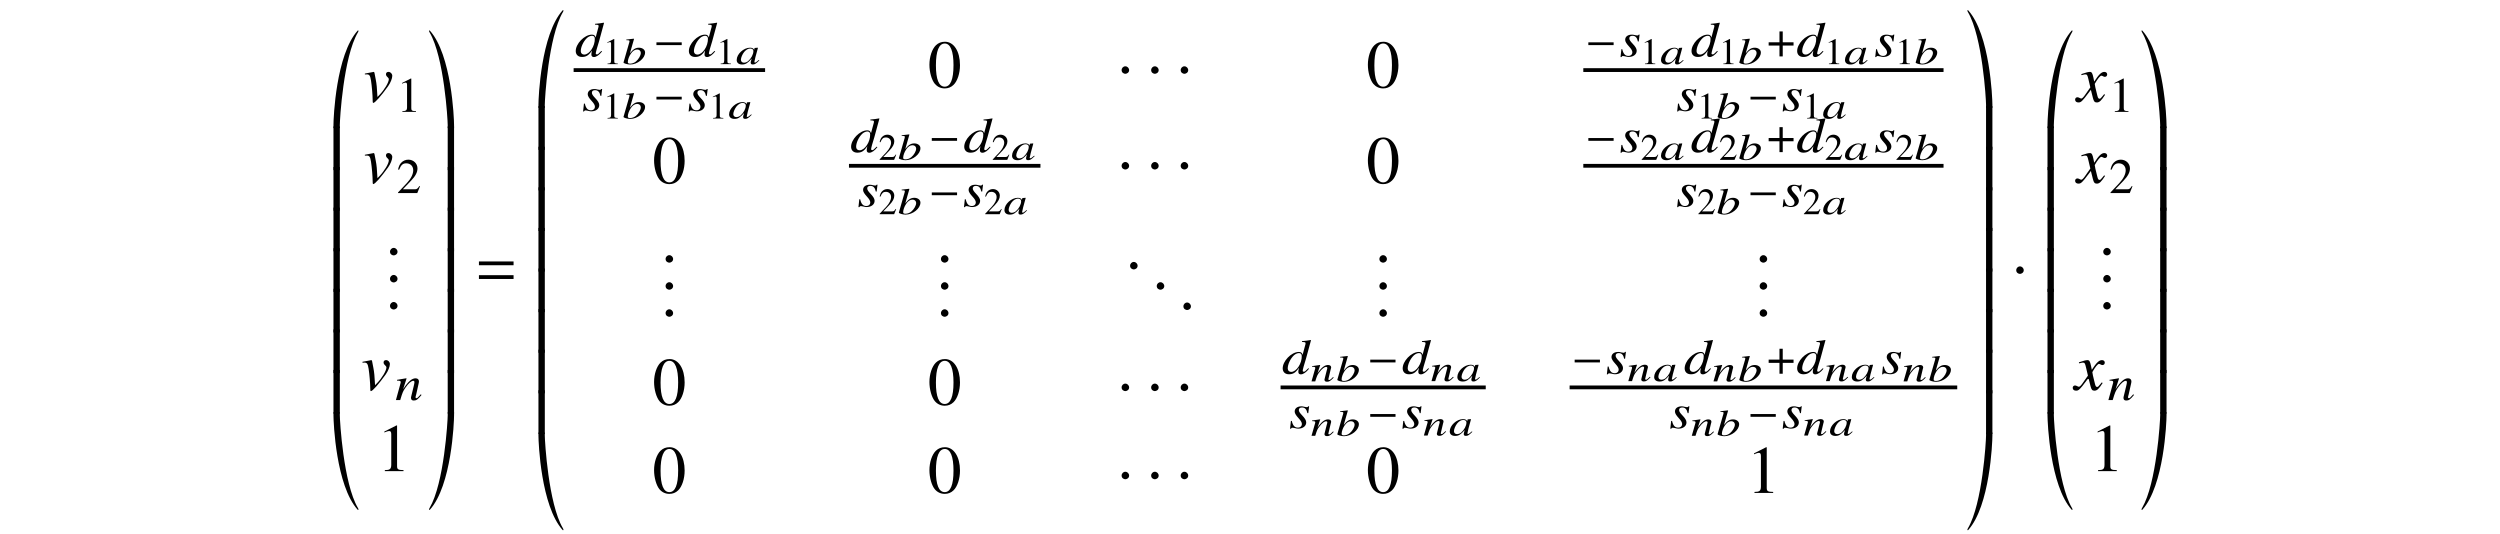
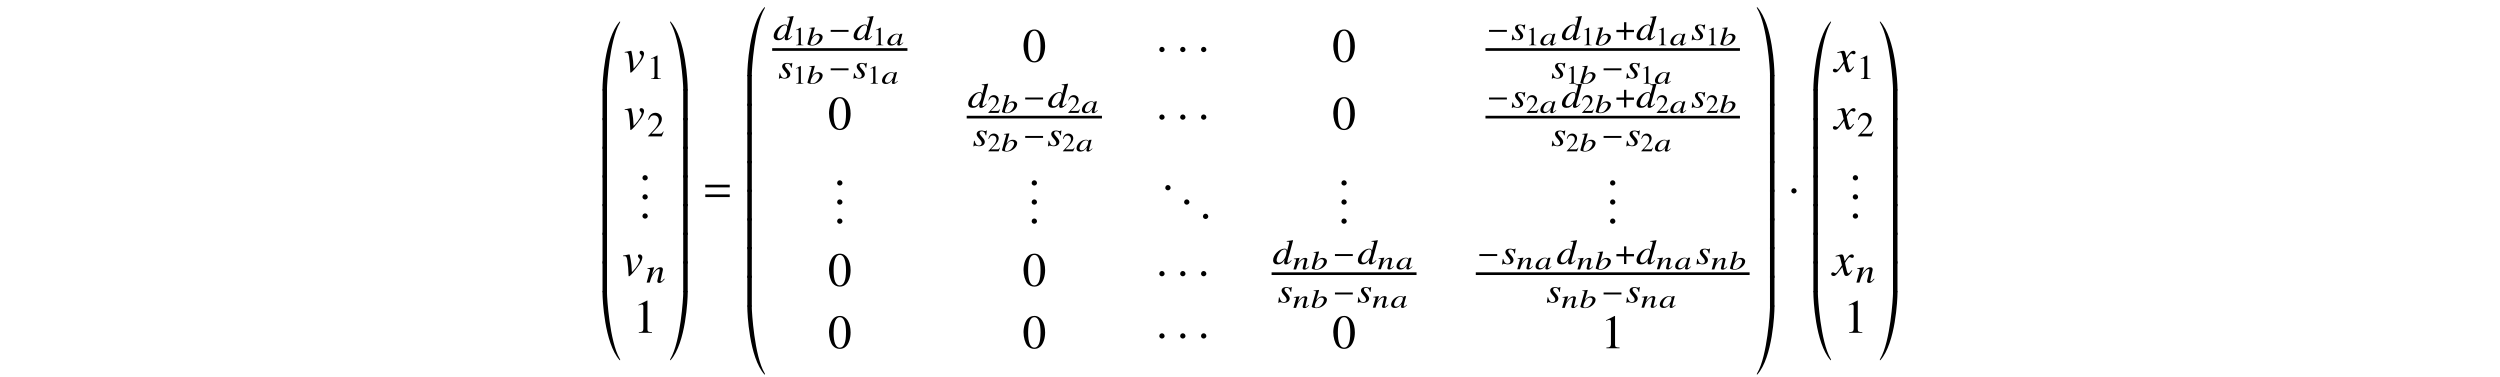
- <svg xmlns="http://www.w3.org/2000/svg" xmlns:xlink="http://www.w3.org/1999/xlink" version="1.1" width="368.204pt" height="78.589pt" viewBox="-.5 -78.089 368.204 78.589">
+ <svg xmlns="http://www.w3.org/2000/svg" xmlns:xlink="http://www.w3.org/1999/xlink" version="1.1" width="521.204pt" height="78.589pt" viewBox="-.5 -78.089 521.204 78.589">
  <defs>
    <use id="g4-1" xlink:href="#g2-1" transform="scale(1.818182)" />
+     <path id="g5-48" d="m3.414-.548l-.093-.055l-.181 .153c-.203 .175-.285 .225-.356 .225c-.066 0-.11-.033-.11-.077c0-.132 .236-1.063 .504-1.984c.011-.055 .016-.066 .022-.115l-.038-.016l-.433 .038l-.022 .016l-.06 .263c-.077-.203-.296-.318-.608-.318c-.948 0-1.962 .942-1.962 1.797c0 .022 0 .049 0 .071c.027 .384 .323 .608 .795 .608c.504 0 .805-.181 1.408-.86c-.11 .384-.142 .471-.142 .575c0 .016 .005 .033 .005 .055c.011 .159 .115 .225 .312 .225c.29 0 .449-.104 .959-.603zm-.882-1.414c0 .022 0 .044 0 .066c0 .455-.318 1.058-.762 1.447c-.164 .148-.411 .241-.619 .241c-.263 0-.438-.153-.455-.405c0-.011 0-.027 0-.038c0-.301 .219-.811 .482-1.14c.268-.318 .586-.504 .888-.504h.033c.252 .011 .422 .142 .433 .334z" />
+     <path id="g5-49" d="m3.326-1.759c-.027-.384-.416-.658-.899-.658c-.504 0-.86 .225-1.332 .827l.608-2.126l-.06-.027c-.356 .049-.608 .082-1.085 .126l.005 .093c.422 .011 .471 .027 .471 .159c0 .049-.022 .11-.049 .225l-.033 .104l-.011 .038l-.789 2.745v.022c.011 .126 .575 .29 .986 .29c1.074 0 2.186-.904 2.186-1.753c0-.022 0-.044 0-.066zm-.63 .082c0 .011 0 .027 0 .038c0 .367-.323 .921-.712 1.249c-.252 .208-.553 .323-.86 .323c-.219 0-.329-.06-.334-.186c0-.022-.005-.038-.005-.06c0-.329 .175-.816 .433-1.205c.279-.422 .592-.63 .937-.63c.312 0 .521 .181 .542 .471z" />
+     <path id="g5-61" d="m3.37-.57l-.104-.071c-.06 .049-.088 .099-.142 .142c-.203 .203-.323 .29-.422 .29c-.077 0-.126-.038-.126-.099c0-.049 .033-.153 .077-.334l.268-1.129c.033-.126 .071-.219 .071-.296c0-.214-.175-.351-.455-.351c-.46 0-.937 .301-1.551 1.205l.395-1.195l-.071-.011l-1.14 .17l.005 .088c.373 .005 .466 .038 .471 .148c.005 .033 0 .066 0 .093l-.548 1.918h.548c.268-.866 .323-.986 .614-1.359c.384-.51 .734-.778 .997-.778c.104 0 .17 .066 .17 .17c0 .071-.055 .23-.099 .405l-.23 .904c-.077 .263-.093 .345-.093 .395c0 .219 .137 .312 .378 .312c.334 0 .499-.11 .986-.619z" />
+     <use id="g3-0" xlink:href="#g2-0" transform="scale(1.327273)" />
+     <use id="g3-184" xlink:href="#g2-184" transform="scale(1.327273)" />
    <path id="g2-0" d="m3.145-1.255v-.307h-2.805v.307h2.805z" />
    <path id="g2-1" d="m.992-1.403c0-.17-.142-.312-.307-.312s-.301 .137-.301 .312c0 .208 .186 .296 .301 .296s.307-.093 .307-.296z" />
    <path id="g2-184" d="m1.364-1.567h-1.2v.362h1.2v1.205h.362v-1.205h1.2v-.362h-1.2v-1.205h-.362v1.205z" />
-     <path id="g11-61" d="m5.499-3.288v-.558h-5.101v.558h5.101zm0 2.022v-.558h-5.101v.558h5.101z" />
    <use id="g10-48" xlink:href="#g8-48" transform="scale(1.818182)" />
    <use id="g10-49" xlink:href="#g8-49" transform="scale(1.818182)" />
    <path id="g6-51" d="m3.971-.735l-.102-.073c-.444 .458-.531 .516-.669 .516c-.087 0-.16-.058-.16-.145c-.007-.116 .218-.967 .487-1.789l.735-2.705l-.036-.036c-.444 .08-.756 .124-1.295 .167l.007 .124c.458 .015 .516 .036 .524 .189c0 .102-.007 .124-.116 .509l-.32 1.193c-.087-.305-.233-.422-.56-.422c-1.098 0-2.407 1.367-2.371 2.458c.022 .516 .371 .829 .916 .829c.575 0 .989-.196 1.476-.96c-.08 .364-.095 .48-.087 .647c.007 .196 .145 .327 .364 .327c.356 0 .793-.298 1.207-.829zm-1.069-1.891c.036 1.105-.785 2.356-1.556 2.356c-.298 0-.495-.189-.509-.48c-.015-.604 .371-1.447 .902-1.956c.218-.204 .524-.335 .749-.335h.029c.247 .015 .371 .153 .385 .415z" />
    <path id="g6-61" d="m3.891-.756l-.116-.095c-.065 .065-.102 .131-.167 .189c-.233 .269-.349 .385-.465 .385c-.08 0-.138-.051-.138-.116c0-.058 .022-.196 .102-.458l.335-1.498c.036-.175 .073-.313 .065-.415c-.007-.262-.175-.444-.495-.444c-.524 0-1.069 .429-1.833 1.6l.509-1.585l-.08-.015l-1.331 .225l.007 .116c.429 .007 .538 .051 .538 .196c.007 .044 0 .087-.007 .124l-.698 2.545h.633c.342-1.149 .415-1.309 .756-1.804c.458-.676 .873-1.033 1.178-1.033c.124 0 .153 .08 .16 .211c0 .087-.036 .291-.102 .553l-.291 1.2c-.095 .378-.116 .473-.116 .545c.015 .276 .138 .393 .415 .393c.378 0 .582-.145 1.142-.822z" />
    <path id="g6-66" d="m2.509-.865c-.007-.284-.196-.596-.604-1.018c-.327-.342-.48-.567-.48-.764c-.015-.247 .16-.393 .458-.393c.436 0 .691 .269 .8 .836h.131l.124-1.011h-.116c-.073 .102-.116 .131-.24 .131c-.073 0-.16-.015-.313-.051c-.211-.058-.327-.073-.465-.073c-.625 0-1.011 .313-.989 .8c.007 .233 .196 .545 .56 .938c.342 .371 .487 .625 .495 .836c.015 .335-.225 .56-.589 .56c-.465 0-.742-.298-.895-.989h-.131l-.124 1.156h.131c.08-.124 .109-.153 .204-.153s.24 .029 .407 .065c.196 .051 .32 .073 .458 .073c.705 0 1.2-.393 1.178-.945z" />
-     <path id="g8-48" d="m2.608-1.808c0-1.123-.499-1.896-1.216-1.896c-.301 0-.532 .093-.734 .285c-.318 .307-.526 .937-.526 1.578c0 .597 .181 1.238 .438 1.545c.203 .241 .482 .373 .8 .373c.279 0 .515-.093 .712-.285c.318-.301 .526-.937 .526-1.6zm-.526 .011c0 1.145-.241 1.732-.712 1.732s-.712-.586-.712-1.726c0-1.162 .247-1.77 .718-1.77c.46 0 .707 .619 .707 1.764z" />
-     <path id="g8-49" d="m2.159 0v-.082c-.433-.005-.521-.06-.521-.323v-3.288l-.044-.011l-.986 .499v.077c.066-.027 .126-.049 .148-.06c.099-.038 .192-.06 .247-.06c.115 0 .164 .082 .164 .258v2.482c0 .181-.044 .307-.132 .356c-.082 .049-.159 .066-.389 .071v.082h1.512z" />
-     <path id="g8-50" d="m2.603-.751l-.071-.027c-.203 .312-.274 .362-.521 .362h-1.31l.921-.964c.488-.51 .701-.926 .701-1.353c0-.548-.444-.97-1.014-.97c-.301 0-.586 .121-.789 .34c-.175 .186-.258 .362-.351 .751l.115 .027c.219-.537 .416-.712 .795-.712c.46 0 .773 .312 .773 .773c0 .427-.252 .937-.712 1.425l-.975 1.036v.066h2.137l.301-.751z" />
-     <use id="g3-0" xlink:href="#g2-0" transform="scale(1.327273)" />
-     <use id="g3-184" xlink:href="#g2-184" transform="scale(1.327273)" />
    <use id="g9-49" xlink:href="#g8-49" transform="scale(1.327273)" />
    <use id="g9-50" xlink:href="#g8-50" transform="scale(1.327273)" />
    <path id="g7-69" d="m4.244-3.806c0-.319-.259-.588-.558-.588c-.229 0-.369 .13-.369 .339c0 .159 .06 .279 .239 .438c.13 .12 .179 .199 .179 .299c0 .468-.648 1.564-1.365 2.301l-.309 .319c-.07-1.345-.12-1.903-.249-2.56c-.189-1.076-.209-1.136-.299-1.136c-.05 0-.12 .01-.199 .04c-.319 .07-.658 .139-1.106 .209v.13c.11-.01 .199-.01 .299-.01c.369 0 .488 .179 .608 .927c.12 .757 .239 2.212 .239 2.819c0 .189 0 .458 .09 .458c.249 0 1.146-1.016 2.192-2.471c.349-.498 .608-1.136 .608-1.514z" />
    <path id="g7-71" d="m4.144-1.026l-.139-.08c-.08 .1-.13 .149-.219 .269c-.229 .299-.339 .399-.468 .399c-.139 0-.229-.13-.299-.408c-.02-.09-.03-.139-.04-.159c-.239-.936-.359-1.474-.359-1.624c.438-.767 .797-1.205 .976-1.205c.06 0 .149 .03 .239 .08c.12 .07 .189 .09 .279 .09c.199 0 .339-.149 .339-.359c0-.219-.169-.369-.408-.369c-.438 0-.807 .359-1.504 1.425l-.11-.548c-.139-.677-.249-.877-.518-.877c-.229 0-.548 .08-1.166 .289l-.11 .04l.04 .149l.169-.04c.189-.05 .309-.07 .389-.07c.249 0 .309 .09 .448 .687l.289 1.225l-.817 1.166c-.209 .299-.399 .478-.508 .478c-.06 0-.159-.03-.259-.09c-.13-.07-.229-.1-.319-.1c-.199 0-.339 .149-.339 .349c0 .259 .189 .418 .498 .418s.428-.09 .927-.687l.897-1.176l.299 1.196c.13 .518 .259 .667 .578 .667c.379 0 .638-.239 1.215-1.136z" />
    <path id="g7-149" d="m1.803-.428c0-.309-.259-.568-.558-.568s-.548 .249-.548 .568c0 .379 .339 .538 .548 .538s.558-.169 .558-.538z" />
-     <path id="g5-48" d="m3.414-.548l-.093-.055l-.181 .153c-.203 .175-.285 .225-.356 .225c-.066 0-.11-.033-.11-.077c0-.132 .236-1.063 .504-1.984c.011-.055 .016-.066 .022-.115l-.038-.016l-.433 .038l-.022 .016l-.06 .263c-.077-.203-.296-.318-.608-.318c-.948 0-1.962 .942-1.962 1.797c0 .022 0 .049 0 .071c.027 .384 .323 .608 .795 .608c.504 0 .805-.181 1.408-.86c-.11 .384-.142 .471-.142 .575c0 .016 .005 .033 .005 .055c.011 .159 .115 .225 .312 .225c.29 0 .449-.104 .959-.603zm-.882-1.414c0 .022 0 .044 0 .066c0 .455-.318 1.058-.762 1.447c-.164 .148-.411 .241-.619 .241c-.263 0-.438-.153-.455-.405c0-.011 0-.027 0-.038c0-.301 .219-.811 .482-1.14c.268-.318 .586-.504 .888-.504h.033c.252 .011 .422 .142 .433 .334z" />
-     <path id="g5-49" d="m3.326-1.759c-.027-.384-.416-.658-.899-.658c-.504 0-.86 .225-1.332 .827l.608-2.126l-.06-.027c-.356 .049-.608 .082-1.085 .126l.005 .093c.422 .011 .471 .027 .471 .159c0 .049-.022 .11-.049 .225l-.033 .104l-.011 .038l-.789 2.745v.022c.011 .126 .575 .29 .986 .29c1.074 0 2.186-.904 2.186-1.753c0-.022 0-.044 0-.066zm-.63 .082c0 .011 0 .027 0 .038c0 .367-.323 .921-.712 1.249c-.252 .208-.553 .323-.86 .323c-.219 0-.329-.06-.334-.186c0-.022-.005-.038-.005-.06c0-.329 .175-.816 .433-1.205c.279-.422 .592-.63 .937-.63c.312 0 .521 .181 .542 .471z" />
-     <path id="g5-61" d="m3.37-.57l-.104-.071c-.06 .049-.088 .099-.142 .142c-.203 .203-.323 .29-.422 .29c-.077 0-.126-.038-.126-.099c0-.049 .033-.153 .077-.334l.268-1.129c.033-.126 .071-.219 .071-.296c0-.214-.175-.351-.455-.351c-.46 0-.937 .301-1.551 1.205l.395-1.195l-.071-.011l-1.14 .17l.005 .088c.373 .005 .466 .038 .471 .148c.005 .033 0 .066 0 .093l-.548 1.918h.548c.268-.866 .323-.986 .614-1.359c.384-.51 .734-.778 .997-.778c.104 0 .17 .066 .17 .17c0 .071-.055 .23-.099 .405l-.23 .904c-.077 .263-.093 .345-.093 .395c0 .219 .137 .312 .378 .312c.334 0 .499-.11 .986-.619z" />
+     <path id="g11-61" d="m5.499-3.288v-.558h-5.101v.558h5.101zm0 2.022v-.558h-5.101v.558h5.101z" />
+     <path id="g8-48" d="m2.608-1.808c0-1.123-.499-1.896-1.216-1.896c-.301 0-.532 .093-.734 .285c-.318 .307-.526 .937-.526 1.578c0 .597 .181 1.238 .438 1.545c.203 .241 .482 .373 .8 .373c.279 0 .515-.093 .712-.285c.318-.301 .526-.937 .526-1.6zm-.526 .011c0 1.145-.241 1.732-.712 1.732s-.712-.586-.712-1.726c0-1.162 .247-1.77 .718-1.77c.46 0 .707 .619 .707 1.764z" />
+     <path id="g8-49" d="m2.159 0v-.082c-.433-.005-.521-.06-.521-.323v-3.288l-.044-.011l-.986 .499v.077c.066-.027 .126-.049 .148-.06c.099-.038 .192-.06 .247-.06c.115 0 .164 .082 .164 .258v2.482c0 .181-.044 .307-.132 .356c-.082 .049-.159 .066-.389 .071v.082h1.512z" />
+     <path id="g8-50" d="m2.603-.751l-.071-.027c-.203 .312-.274 .362-.521 .362h-1.31l.921-.964c.488-.51 .701-.926 .701-1.353c0-.548-.444-.97-1.014-.97c-.301 0-.586 .121-.789 .34c-.175 .186-.258 .362-.351 .751l.115 .027c.219-.537 .416-.712 .795-.712c.46 0 .773 .312 .773 .773c0 .427-.252 .937-.712 1.425l-.975 1.036v.066h2.137l.301-.751z" />
    <path id="g1-169" d="m4.184-14.326c0-.04-.03-.06-.06-.06c-.02 0-.05 0-.06 .02c-3.198 3.567-3.567 12.862-3.567 13.918v.448h.936v-.448c0-.807 .528-10.012 2.66-13.639c.05-.09 .09-.159 .09-.239z" />
    <path id="g1-170" d="m.299-14.326c0 .08 .04 .149 .09 .239c2.132 3.626 2.66 12.832 2.66 13.639v.448h.936v-.448c0-1.056-.369-10.351-3.567-13.918c-.01-.02-.04-.02-.06-.02c-.03 0-.06 .02-.06 .06z" />
    <path id="g1-171" d="m4.184-.06c0-.08-.04-.149-.09-.239c-2.132-3.626-2.66-12.832-2.66-13.639v-.448h-.936v.448c0 1.056 .369 10.351 3.567 13.918c.01 .02 .04 .02 .06 .02c.03 0 .06-.02 .06-.06z" />
    <path id="g1-172" d="m.299-.06c0 .04 .03 .06 .06 .06c.02 0 .05 0 .06-.02c3.198-3.567 3.567-12.862 3.567-13.918v-.448h-.936v.448c0 .807-.528 10.012-2.66 13.639c-.05 .09-.09 .159-.09 .239z" />
    <path id="g1-173" d="m1.435 .209v-6.436h-.936v6.436h.936z" />
    <path id="g1-174" d="m3.985 .209v-6.436h-.936v6.436h.936z" />
  </defs>
  <g id="page27">
    <g fill="currentColor">
-       <use x="48.115" y="-59.218" xlink:href="#g1-169" />
-       <use x="48.115" y="-53.24" xlink:href="#g1-173" />
-       <use x="48.115" y="-47.263" xlink:href="#g1-173" />
-       <use x="48.115" y="-41.285" xlink:href="#g1-173" />
-       <use x="48.115" y="-35.308" xlink:href="#g1-173" />
-       <use x="48.115" y="-29.33" xlink:href="#g1-173" />
-       <use x="48.115" y="-23.352" xlink:href="#g1-173" />
-       <use x="48.115" y="-17.375" xlink:href="#g1-173" />
-       <use x="48.115" y="-2.989" xlink:href="#g1-171" />
-       <use x="53.031" y="-63.108" xlink:href="#g7-69" />
-       <use x="57.902" y="-61.614" xlink:href="#g9-49" />
-       <use x="53.031" y="-51.153" xlink:href="#g7-69" />
-       <use x="57.902" y="-49.659" xlink:href="#g9-50" />
-       <use x="56.244" y="-40.583" xlink:href="#g7-149" />
-       <use x="56.244" y="-36.598" xlink:href="#g7-149" />
-       <use x="56.244" y="-32.613" xlink:href="#g7-149" />
-       <use x="52.678" y="-20.658" xlink:href="#g7-69" />
-       <use x="57.695" y="-19.163" xlink:href="#g6-61" />
-       <use x="55.003" y="-8.702" xlink:href="#g10-49" />
-       <use x="62.39" y="-59.218" xlink:href="#g1-170" />
-       <use x="62.39" y="-53.24" xlink:href="#g1-174" />
-       <use x="62.39" y="-47.263" xlink:href="#g1-174" />
-       <use x="62.39" y="-41.285" xlink:href="#g1-174" />
-       <use x="62.39" y="-35.308" xlink:href="#g1-174" />
-       <use x="62.39" y="-29.33" xlink:href="#g1-174" />
-       <use x="62.39" y="-23.352" xlink:href="#g1-174" />
-       <use x="62.39" y="-17.375" xlink:href="#g1-174" />
-       <use x="62.39" y="-2.989" xlink:href="#g1-172" />
-       <use x="69.64" y="-35.736" xlink:href="#g11-61" />
-       <use x="78.305" y="-62.207" xlink:href="#g1-169" />
-       <use x="78.305" y="-56.229" xlink:href="#g1-173" />
-       <use x="78.305" y="-50.252" xlink:href="#g1-173" />
-       <use x="78.305" y="-44.274" xlink:href="#g1-173" />
-       <use x="78.305" y="-38.296" xlink:href="#g1-173" />
-       <use x="78.305" y="-32.319" xlink:href="#g1-173" />
-       <use x="78.305" y="-26.341" xlink:href="#g1-173" />
-       <use x="78.305" y="-20.364" xlink:href="#g1-173" />
-       <use x="78.305" y="-14.386" xlink:href="#g1-173" />
-       <use x="78.305" y="0" xlink:href="#g1-171" />
-       <use x="84.202" y="-69.78" xlink:href="#g6-51" />
-       <use x="88.333" y="-68.647" xlink:href="#g8-49" />
-       <use x="91.182" y="-68.647" xlink:href="#g5-49" />
-       <use x="95.73" y="-69.78" xlink:href="#g3-0" />
-       <use x="100.865" y="-69.78" xlink:href="#g6-51" />
-       <use x="104.996" y="-68.647" xlink:href="#g8-49" />
-       <use x="107.927" y="-68.647" xlink:href="#g5-48" />
-       <rect x="83.984" y="-68.046" height=".558" width="28.2" />
-       <use x="85.249" y="-61.769" xlink:href="#g6-66" />
-       <use x="88.333" y="-60.636" xlink:href="#g8-49" />
-       <use x="91.182" y="-60.636" xlink:href="#g5-49" />
-       <use x="95.73" y="-61.769" xlink:href="#g3-0" />
-       <use x="100.792" y="-61.769" xlink:href="#g6-66" />
-       <use x="103.876" y="-60.636" xlink:href="#g8-49" />
-       <use x="106.807" y="-60.636" xlink:href="#g5-48" />
-       <use x="136.147" y="-65.206" xlink:href="#g10-48" />
-       <use x="163.996" y="-65.206" xlink:href="#g4-1" />
-       <use x="168.346" y="-65.206" xlink:href="#g4-1" />
-       <use x="172.697" y="-65.206" xlink:href="#g4-1" />
-       <use x="200.723" y="-65.206" xlink:href="#g10-48" />
-       <use x="232.983" y="-69.78" xlink:href="#g3-0" />
-       <use x="238.045" y="-69.78" xlink:href="#g6-66" />
-       <use x="241.129" y="-68.647" xlink:href="#g8-49" />
-       <use x="244.06" y="-68.647" xlink:href="#g5-48" />
-       <use x="248.535" y="-69.78" xlink:href="#g6-51" />
-       <use x="252.666" y="-68.647" xlink:href="#g8-49" />
-       <use x="255.516" y="-68.647" xlink:href="#g5-49" />
-       <use x="259.773" y="-69.78" xlink:href="#g3-184" />
-       <use x="264.093" y="-69.78" xlink:href="#g6-51" />
-       <use x="268.223" y="-68.647" xlink:href="#g8-49" />
-       <use x="271.155" y="-68.647" xlink:href="#g5-48" />
-       <use x="275.557" y="-69.78" xlink:href="#g6-66" />
-       <use x="278.641" y="-68.647" xlink:href="#g8-49" />
-       <use x="281.49" y="-68.647" xlink:href="#g5-49" />
-       <rect x="232.692" y="-68.046" height=".558" width="53.055" />
-       <use x="246.385" y="-61.769" xlink:href="#g6-66" />
-       <use x="249.469" y="-60.636" xlink:href="#g8-49" />
-       <use x="252.318" y="-60.636" xlink:href="#g5-49" />
-       <use x="256.866" y="-61.769" xlink:href="#g3-0" />
-       <use x="261.928" y="-61.769" xlink:href="#g6-66" />
-       <use x="265.011" y="-60.636" xlink:href="#g8-49" />
-       <use x="267.943" y="-60.636" xlink:href="#g5-48" />
-       <use x="95.593" y="-51.11" xlink:href="#g10-48" />
-       <use x="124.756" y="-55.684" xlink:href="#g6-51" />
-       <use x="128.887" y="-54.551" xlink:href="#g8-50" />
-       <use x="131.736" y="-54.551" xlink:href="#g5-49" />
-       <use x="136.284" y="-55.684" xlink:href="#g3-0" />
-       <use x="141.419" y="-55.684" xlink:href="#g6-51" />
-       <use x="145.55" y="-54.551" xlink:href="#g8-50" />
-       <use x="148.481" y="-54.551" xlink:href="#g5-48" />
-       <rect x="124.538" y="-53.949" height=".558" width="28.2" />
-       <use x="125.803" y="-47.673" xlink:href="#g6-66" />
-       <use x="128.887" y="-46.54" xlink:href="#g8-50" />
-       <use x="131.736" y="-46.54" xlink:href="#g5-49" />
-       <use x="136.284" y="-47.673" xlink:href="#g3-0" />
-       <use x="141.346" y="-47.673" xlink:href="#g6-66" />
-       <use x="144.43" y="-46.54" xlink:href="#g8-50" />
-       <use x="147.361" y="-46.54" xlink:href="#g5-48" />
-       <use x="163.996" y="-51.11" xlink:href="#g4-1" />
-       <use x="168.346" y="-51.11" xlink:href="#g4-1" />
-       <use x="172.697" y="-51.11" xlink:href="#g4-1" />
-       <use x="200.723" y="-51.11" xlink:href="#g10-48" />
-       <use x="232.983" y="-55.684" xlink:href="#g3-0" />
-       <use x="238.045" y="-55.684" xlink:href="#g6-66" />
-       <use x="241.129" y="-54.551" xlink:href="#g8-50" />
-       <use x="244.06" y="-54.551" xlink:href="#g5-48" />
-       <use x="248.535" y="-55.684" xlink:href="#g6-51" />
-       <use x="252.666" y="-54.551" xlink:href="#g8-50" />
-       <use x="255.516" y="-54.551" xlink:href="#g5-49" />
-       <use x="259.773" y="-55.684" xlink:href="#g3-184" />
-       <use x="264.093" y="-55.684" xlink:href="#g6-51" />
-       <use x="268.223" y="-54.551" xlink:href="#g8-50" />
-       <use x="271.155" y="-54.551" xlink:href="#g5-48" />
-       <use x="275.557" y="-55.684" xlink:href="#g6-66" />
-       <use x="278.641" y="-54.551" xlink:href="#g8-50" />
-       <use x="281.49" y="-54.551" xlink:href="#g5-49" />
-       <rect x="232.692" y="-53.949" height=".558" width="53.055" />
-       <use x="246.385" y="-47.673" xlink:href="#g6-66" />
-       <use x="249.469" y="-46.54" xlink:href="#g8-50" />
-       <use x="252.318" y="-46.54" xlink:href="#g5-49" />
-       <use x="256.866" y="-47.673" xlink:href="#g3-0" />
-       <use x="261.928" y="-47.673" xlink:href="#g6-66" />
-       <use x="265.011" y="-46.54" xlink:href="#g8-50" />
-       <use x="267.943" y="-46.54" xlink:href="#g5-48" />
-       <use x="96.834" y="-39.512" xlink:href="#g7-149" />
-       <use x="96.834" y="-35.527" xlink:href="#g7-149" />
-       <use x="96.834" y="-31.542" xlink:href="#g7-149" />
-       <use x="137.388" y="-39.512" xlink:href="#g7-149" />
-       <use x="137.388" y="-35.527" xlink:href="#g7-149" />
-       <use x="137.388" y="-31.542" xlink:href="#g7-149" />
-       <use x="165.245" y="-38.516" xlink:href="#g7-149" />
-       <use x="169.172" y="-35.527" xlink:href="#g7-149" />
-       <use x="173.098" y="-32.538" xlink:href="#g7-149" />
-       <use x="201.963" y="-39.512" xlink:href="#g7-149" />
-       <use x="201.963" y="-35.527" xlink:href="#g7-149" />
-       <use x="201.963" y="-31.542" xlink:href="#g7-149" />
-       <use x="257.97" y="-39.512" xlink:href="#g7-149" />
-       <use x="257.97" y="-35.527" xlink:href="#g7-149" />
-       <use x="257.97" y="-31.542" xlink:href="#g7-149" />
-       <use x="95.593" y="-18.472" xlink:href="#g10-48" />
-       <use x="136.147" y="-18.472" xlink:href="#g10-48" />
-       <use x="163.996" y="-18.472" xlink:href="#g4-1" />
-       <use x="168.346" y="-18.472" xlink:href="#g4-1" />
-       <use x="172.697" y="-18.472" xlink:href="#g4-1" />
-       <use x="188.324" y="-23.046" xlink:href="#g6-51" />
-       <use x="192.564" y="-21.913" xlink:href="#g5-61" />
-       <use x="196.312" y="-21.913" xlink:href="#g5-49" />
-       <use x="200.86" y="-23.046" xlink:href="#g3-0" />
-       <use x="205.995" y="-23.046" xlink:href="#g6-51" />
-       <use x="210.235" y="-21.955" xlink:href="#g5-61" />
-       <use x="214.065" y="-21.955" xlink:href="#g5-48" />
-       <rect x="188.105" y="-21.312" height=".558" width="30.217" />
-       <use x="189.371" y="-15.035" xlink:href="#g6-66" />
-       <use x="192.564" y="-13.903" xlink:href="#g5-61" />
-       <use x="196.312" y="-13.903" xlink:href="#g5-49" />
-       <use x="200.86" y="-15.035" xlink:href="#g3-0" />
-       <use x="205.922" y="-15.035" xlink:href="#g6-66" />
-       <use x="209.115" y="-13.944" xlink:href="#g5-61" />
-       <use x="212.945" y="-13.944" xlink:href="#g5-48" />
-       <use x="230.967" y="-23.046" xlink:href="#g3-0" />
-       <use x="236.029" y="-23.046" xlink:href="#g6-66" />
-       <use x="239.222" y="-21.955" xlink:href="#g5-61" />
-       <use x="243.052" y="-21.955" xlink:href="#g5-48" />
-       <use x="247.527" y="-23.046" xlink:href="#g6-51" />
-       <use x="251.768" y="-21.913" xlink:href="#g5-61" />
-       <use x="255.516" y="-21.913" xlink:href="#g5-49" />
-       <use x="259.773" y="-23.046" xlink:href="#g3-184" />
-       <use x="264.093" y="-23.046" xlink:href="#g6-51" />
-       <use x="268.333" y="-21.955" xlink:href="#g5-61" />
-       <use x="272.163" y="-21.955" xlink:href="#g5-48" />
-       <use x="276.566" y="-23.046" xlink:href="#g6-66" />
-       <use x="279.759" y="-21.913" xlink:href="#g5-61" />
-       <use x="283.507" y="-21.913" xlink:href="#g5-49" />
-       <rect x="230.676" y="-21.312" height=".558" width="57.088" />
-       <use x="245.377" y="-15.035" xlink:href="#g6-66" />
-       <use x="248.57" y="-13.903" xlink:href="#g5-61" />
-       <use x="252.318" y="-13.903" xlink:href="#g5-49" />
-       <use x="256.866" y="-15.035" xlink:href="#g3-0" />
-       <use x="261.928" y="-15.035" xlink:href="#g6-66" />
-       <use x="265.121" y="-13.944" xlink:href="#g5-61" />
-       <use x="268.951" y="-13.944" xlink:href="#g5-48" />
-       <use x="95.593" y="-5.49" xlink:href="#g10-48" />
-       <use x="136.147" y="-5.49" xlink:href="#g10-48" />
-       <use x="163.996" y="-5.49" xlink:href="#g4-1" />
-       <use x="168.346" y="-5.49" xlink:href="#g4-1" />
-       <use x="172.697" y="-5.49" xlink:href="#g4-1" />
-       <use x="200.723" y="-5.49" xlink:href="#g10-48" />
-       <use x="256.729" y="-5.49" xlink:href="#g10-49" />
-       <use x="288.959" y="-62.207" xlink:href="#g1-170" />
-       <use x="288.959" y="-56.229" xlink:href="#g1-174" />
-       <use x="288.959" y="-50.252" xlink:href="#g1-174" />
-       <use x="288.959" y="-44.274" xlink:href="#g1-174" />
-       <use x="288.959" y="-38.296" xlink:href="#g1-174" />
-       <use x="288.959" y="-32.319" xlink:href="#g1-174" />
-       <use x="288.959" y="-26.341" xlink:href="#g1-174" />
-       <use x="288.959" y="-20.364" xlink:href="#g1-174" />
-       <use x="288.959" y="-14.386" xlink:href="#g1-174" />
-       <use x="288.959" y="0" xlink:href="#g1-172" />
-       <use x="295.756" y="-35.736" xlink:href="#g4-1" />
-       <use x="300.56" y="-59.218" xlink:href="#g1-169" />
-       <use x="300.56" y="-53.24" xlink:href="#g1-173" />
-       <use x="300.56" y="-47.263" xlink:href="#g1-173" />
-       <use x="300.56" y="-41.285" xlink:href="#g1-173" />
-       <use x="300.56" y="-35.308" xlink:href="#g1-173" />
-       <use x="300.56" y="-29.33" xlink:href="#g1-173" />
-       <use x="300.56" y="-23.352" xlink:href="#g1-173" />
-       <use x="300.56" y="-17.375" xlink:href="#g1-173" />
-       <use x="300.56" y="-2.989" xlink:href="#g1-171" />
-       <use x="305.396" y="-63.108" xlink:href="#g7-71" />
-       <use x="310.118" y="-61.614" xlink:href="#g9-49" />
-       <use x="305.396" y="-51.153" xlink:href="#g7-71" />
-       <use x="310.118" y="-49.659" xlink:href="#g9-50" />
-       <use x="308.574" y="-40.583" xlink:href="#g7-149" />
-       <use x="308.574" y="-36.598" xlink:href="#g7-149" />
-       <use x="308.574" y="-32.613" xlink:href="#g7-149" />
-       <use x="305.043" y="-20.658" xlink:href="#g7-71" />
-       <use x="309.911" y="-19.163" xlink:href="#g6-61" />
-       <use x="307.334" y="-8.702" xlink:href="#g10-49" />
-       <use x="314.606" y="-59.218" xlink:href="#g1-170" />
-       <use x="314.606" y="-53.24" xlink:href="#g1-174" />
-       <use x="314.606" y="-47.263" xlink:href="#g1-174" />
-       <use x="314.606" y="-41.285" xlink:href="#g1-174" />
-       <use x="314.606" y="-35.308" xlink:href="#g1-174" />
-       <use x="314.606" y="-29.33" xlink:href="#g1-174" />
-       <use x="314.606" y="-23.352" xlink:href="#g1-174" />
-       <use x="314.606" y="-17.375" xlink:href="#g1-174" />
-       <use x="314.606" y="-2.989" xlink:href="#g1-172" />
+       <use x="124.615" y="-59.218" xlink:href="#g1-169" />
+       <use x="124.615" y="-53.24" xlink:href="#g1-173" />
+       <use x="124.615" y="-47.263" xlink:href="#g1-173" />
+       <use x="124.615" y="-41.285" xlink:href="#g1-173" />
+       <use x="124.615" y="-35.308" xlink:href="#g1-173" />
+       <use x="124.615" y="-29.33" xlink:href="#g1-173" />
+       <use x="124.615" y="-23.352" xlink:href="#g1-173" />
+       <use x="124.615" y="-17.375" xlink:href="#g1-173" />
+       <use x="124.615" y="-2.989" xlink:href="#g1-171" />
+       <use x="129.531" y="-63.108" xlink:href="#g7-69" />
+       <use x="134.402" y="-61.614" xlink:href="#g9-49" />
+       <use x="129.531" y="-51.153" xlink:href="#g7-69" />
+       <use x="134.402" y="-49.659" xlink:href="#g9-50" />
+       <use x="132.744" y="-40.583" xlink:href="#g7-149" />
+       <use x="132.744" y="-36.598" xlink:href="#g7-149" />
+       <use x="132.744" y="-32.613" xlink:href="#g7-149" />
+       <use x="129.178" y="-20.658" xlink:href="#g7-69" />
+       <use x="134.195" y="-19.163" xlink:href="#g6-61" />
+       <use x="131.503" y="-8.702" xlink:href="#g10-49" />
+       <use x="138.89" y="-59.218" xlink:href="#g1-170" />
+       <use x="138.89" y="-53.24" xlink:href="#g1-174" />
+       <use x="138.89" y="-47.263" xlink:href="#g1-174" />
+       <use x="138.89" y="-41.285" xlink:href="#g1-174" />
+       <use x="138.89" y="-35.308" xlink:href="#g1-174" />
+       <use x="138.89" y="-29.33" xlink:href="#g1-174" />
+       <use x="138.89" y="-23.352" xlink:href="#g1-174" />
+       <use x="138.89" y="-17.375" xlink:href="#g1-174" />
+       <use x="138.89" y="-2.989" xlink:href="#g1-172" />
+       <use x="146.14" y="-35.736" xlink:href="#g11-61" />
+       <use x="154.805" y="-62.207" xlink:href="#g1-169" />
+       <use x="154.805" y="-56.229" xlink:href="#g1-173" />
+       <use x="154.805" y="-50.252" xlink:href="#g1-173" />
+       <use x="154.805" y="-44.274" xlink:href="#g1-173" />
+       <use x="154.805" y="-38.296" xlink:href="#g1-173" />
+       <use x="154.805" y="-32.319" xlink:href="#g1-173" />
+       <use x="154.805" y="-26.341" xlink:href="#g1-173" />
+       <use x="154.805" y="-20.364" xlink:href="#g1-173" />
+       <use x="154.805" y="-14.386" xlink:href="#g1-173" />
+       <use x="154.805" y="0" xlink:href="#g1-171" />
+       <use x="160.702" y="-69.78" xlink:href="#g6-51" />
+       <use x="164.833" y="-68.647" xlink:href="#g8-49" />
+       <use x="167.682" y="-68.647" xlink:href="#g5-49" />
+       <use x="172.23" y="-69.78" xlink:href="#g3-0" />
+       <use x="177.365" y="-69.78" xlink:href="#g6-51" />
+       <use x="181.496" y="-68.647" xlink:href="#g8-49" />
+       <use x="184.427" y="-68.647" xlink:href="#g5-48" />
+       <rect x="160.484" y="-68.046" height=".558" width="28.2" />
+       <use x="161.749" y="-61.769" xlink:href="#g6-66" />
+       <use x="164.833" y="-60.636" xlink:href="#g8-49" />
+       <use x="167.682" y="-60.636" xlink:href="#g5-49" />
+       <use x="172.23" y="-61.769" xlink:href="#g3-0" />
+       <use x="177.292" y="-61.769" xlink:href="#g6-66" />
+       <use x="180.376" y="-60.636" xlink:href="#g8-49" />
+       <use x="183.307" y="-60.636" xlink:href="#g5-48" />
+       <use x="212.647" y="-65.206" xlink:href="#g10-48" />
+       <use x="240.496" y="-65.206" xlink:href="#g4-1" />
+       <use x="244.846" y="-65.206" xlink:href="#g4-1" />
+       <use x="249.197" y="-65.206" xlink:href="#g4-1" />
+       <use x="277.223" y="-65.206" xlink:href="#g10-48" />
+       <use x="309.483" y="-69.78" xlink:href="#g3-0" />
+       <use x="314.545" y="-69.78" xlink:href="#g6-66" />
+       <use x="317.629" y="-68.647" xlink:href="#g8-49" />
+       <use x="320.56" y="-68.647" xlink:href="#g5-48" />
+       <use x="325.035" y="-69.78" xlink:href="#g6-51" />
+       <use x="329.166" y="-68.647" xlink:href="#g8-49" />
+       <use x="332.016" y="-68.647" xlink:href="#g5-49" />
+       <use x="336.273" y="-69.78" xlink:href="#g3-184" />
+       <use x="340.593" y="-69.78" xlink:href="#g6-51" />
+       <use x="344.723" y="-68.647" xlink:href="#g8-49" />
+       <use x="347.655" y="-68.647" xlink:href="#g5-48" />
+       <use x="352.057" y="-69.78" xlink:href="#g6-66" />
+       <use x="355.141" y="-68.647" xlink:href="#g8-49" />
+       <use x="357.99" y="-68.647" xlink:href="#g5-49" />
+       <rect x="309.192" y="-68.046" height=".558" width="53.055" />
+       <use x="322.885" y="-61.769" xlink:href="#g6-66" />
+       <use x="325.969" y="-60.636" xlink:href="#g8-49" />
+       <use x="328.818" y="-60.636" xlink:href="#g5-49" />
+       <use x="333.366" y="-61.769" xlink:href="#g3-0" />
+       <use x="338.428" y="-61.769" xlink:href="#g6-66" />
+       <use x="341.511" y="-60.636" xlink:href="#g8-49" />
+       <use x="344.443" y="-60.636" xlink:href="#g5-48" />
+       <use x="172.093" y="-51.11" xlink:href="#g10-48" />
+       <use x="201.256" y="-55.684" xlink:href="#g6-51" />
+       <use x="205.387" y="-54.551" xlink:href="#g8-50" />
+       <use x="208.236" y="-54.551" xlink:href="#g5-49" />
+       <use x="212.784" y="-55.684" xlink:href="#g3-0" />
+       <use x="217.919" y="-55.684" xlink:href="#g6-51" />
+       <use x="222.05" y="-54.551" xlink:href="#g8-50" />
+       <use x="224.981" y="-54.551" xlink:href="#g5-48" />
+       <rect x="201.038" y="-53.949" height=".558" width="28.2" />
+       <use x="202.303" y="-47.673" xlink:href="#g6-66" />
+       <use x="205.387" y="-46.54" xlink:href="#g8-50" />
+       <use x="208.236" y="-46.54" xlink:href="#g5-49" />
+       <use x="212.784" y="-47.673" xlink:href="#g3-0" />
+       <use x="217.846" y="-47.673" xlink:href="#g6-66" />
+       <use x="220.93" y="-46.54" xlink:href="#g8-50" />
+       <use x="223.861" y="-46.54" xlink:href="#g5-48" />
+       <use x="240.496" y="-51.11" xlink:href="#g4-1" />
+       <use x="244.846" y="-51.11" xlink:href="#g4-1" />
+       <use x="249.197" y="-51.11" xlink:href="#g4-1" />
+       <use x="277.223" y="-51.11" xlink:href="#g10-48" />
+       <use x="309.483" y="-55.684" xlink:href="#g3-0" />
+       <use x="314.545" y="-55.684" xlink:href="#g6-66" />
+       <use x="317.629" y="-54.551" xlink:href="#g8-50" />
+       <use x="320.56" y="-54.551" xlink:href="#g5-48" />
+       <use x="325.035" y="-55.684" xlink:href="#g6-51" />
+       <use x="329.166" y="-54.551" xlink:href="#g8-50" />
+       <use x="332.016" y="-54.551" xlink:href="#g5-49" />
+       <use x="336.273" y="-55.684" xlink:href="#g3-184" />
+       <use x="340.593" y="-55.684" xlink:href="#g6-51" />
+       <use x="344.723" y="-54.551" xlink:href="#g8-50" />
+       <use x="347.655" y="-54.551" xlink:href="#g5-48" />
+       <use x="352.057" y="-55.684" xlink:href="#g6-66" />
+       <use x="355.141" y="-54.551" xlink:href="#g8-50" />
+       <use x="357.99" y="-54.551" xlink:href="#g5-49" />
+       <rect x="309.192" y="-53.949" height=".558" width="53.055" />
+       <use x="322.885" y="-47.673" xlink:href="#g6-66" />
+       <use x="325.969" y="-46.54" xlink:href="#g8-50" />
+       <use x="328.818" y="-46.54" xlink:href="#g5-49" />
+       <use x="333.366" y="-47.673" xlink:href="#g3-0" />
+       <use x="338.428" y="-47.673" xlink:href="#g6-66" />
+       <use x="341.511" y="-46.54" xlink:href="#g8-50" />
+       <use x="344.443" y="-46.54" xlink:href="#g5-48" />
+       <use x="173.334" y="-39.512" xlink:href="#g7-149" />
+       <use x="173.334" y="-35.527" xlink:href="#g7-149" />
+       <use x="173.334" y="-31.542" xlink:href="#g7-149" />
+       <use x="213.888" y="-39.512" xlink:href="#g7-149" />
+       <use x="213.888" y="-35.527" xlink:href="#g7-149" />
+       <use x="213.888" y="-31.542" xlink:href="#g7-149" />
+       <use x="241.745" y="-38.516" xlink:href="#g7-149" />
+       <use x="245.672" y="-35.527" xlink:href="#g7-149" />
+       <use x="249.598" y="-32.538" xlink:href="#g7-149" />
+       <use x="278.463" y="-39.512" xlink:href="#g7-149" />
+       <use x="278.463" y="-35.527" xlink:href="#g7-149" />
+       <use x="278.463" y="-31.542" xlink:href="#g7-149" />
+       <use x="334.47" y="-39.512" xlink:href="#g7-149" />
+       <use x="334.47" y="-35.527" xlink:href="#g7-149" />
+       <use x="334.47" y="-31.542" xlink:href="#g7-149" />
+       <use x="172.093" y="-18.472" xlink:href="#g10-48" />
+       <use x="212.647" y="-18.472" xlink:href="#g10-48" />
+       <use x="240.496" y="-18.472" xlink:href="#g4-1" />
+       <use x="244.846" y="-18.472" xlink:href="#g4-1" />
+       <use x="249.197" y="-18.472" xlink:href="#g4-1" />
+       <use x="264.824" y="-23.046" xlink:href="#g6-51" />
+       <use x="269.064" y="-21.913" xlink:href="#g5-61" />
+       <use x="272.812" y="-21.913" xlink:href="#g5-49" />
+       <use x="277.36" y="-23.046" xlink:href="#g3-0" />
+       <use x="282.495" y="-23.046" xlink:href="#g6-51" />
+       <use x="286.735" y="-21.955" xlink:href="#g5-61" />
+       <use x="290.565" y="-21.955" xlink:href="#g5-48" />
+       <rect x="264.605" y="-21.312" height=".558" width="30.217" />
+       <use x="265.871" y="-15.035" xlink:href="#g6-66" />
+       <use x="269.064" y="-13.903" xlink:href="#g5-61" />
+       <use x="272.812" y="-13.903" xlink:href="#g5-49" />
+       <use x="277.36" y="-15.035" xlink:href="#g3-0" />
+       <use x="282.422" y="-15.035" xlink:href="#g6-66" />
+       <use x="285.615" y="-13.944" xlink:href="#g5-61" />
+       <use x="289.445" y="-13.944" xlink:href="#g5-48" />
+       <use x="307.467" y="-23.046" xlink:href="#g3-0" />
+       <use x="312.529" y="-23.046" xlink:href="#g6-66" />
+       <use x="315.722" y="-21.955" xlink:href="#g5-61" />
+       <use x="319.552" y="-21.955" xlink:href="#g5-48" />
+       <use x="324.027" y="-23.046" xlink:href="#g6-51" />
+       <use x="328.268" y="-21.913" xlink:href="#g5-61" />
+       <use x="332.016" y="-21.913" xlink:href="#g5-49" />
+       <use x="336.273" y="-23.046" xlink:href="#g3-184" />
+       <use x="340.593" y="-23.046" xlink:href="#g6-51" />
+       <use x="344.833" y="-21.955" xlink:href="#g5-61" />
+       <use x="348.663" y="-21.955" xlink:href="#g5-48" />
+       <use x="353.066" y="-23.046" xlink:href="#g6-66" />
+       <use x="356.259" y="-21.913" xlink:href="#g5-61" />
+       <use x="360.007" y="-21.913" xlink:href="#g5-49" />
+       <rect x="307.176" y="-21.312" height=".558" width="57.088" />
+       <use x="321.877" y="-15.035" xlink:href="#g6-66" />
+       <use x="325.07" y="-13.903" xlink:href="#g5-61" />
+       <use x="328.818" y="-13.903" xlink:href="#g5-49" />
+       <use x="333.366" y="-15.035" xlink:href="#g3-0" />
+       <use x="338.428" y="-15.035" xlink:href="#g6-66" />
+       <use x="341.621" y="-13.944" xlink:href="#g5-61" />
+       <use x="345.451" y="-13.944" xlink:href="#g5-48" />
+       <use x="172.093" y="-5.49" xlink:href="#g10-48" />
+       <use x="212.647" y="-5.49" xlink:href="#g10-48" />
+       <use x="240.496" y="-5.49" xlink:href="#g4-1" />
+       <use x="244.846" y="-5.49" xlink:href="#g4-1" />
+       <use x="249.197" y="-5.49" xlink:href="#g4-1" />
+       <use x="277.223" y="-5.49" xlink:href="#g10-48" />
+       <use x="333.229" y="-5.49" xlink:href="#g10-49" />
+       <use x="365.459" y="-62.207" xlink:href="#g1-170" />
+       <use x="365.459" y="-56.229" xlink:href="#g1-174" />
+       <use x="365.459" y="-50.252" xlink:href="#g1-174" />
+       <use x="365.459" y="-44.274" xlink:href="#g1-174" />
+       <use x="365.459" y="-38.296" xlink:href="#g1-174" />
+       <use x="365.459" y="-32.319" xlink:href="#g1-174" />
+       <use x="365.459" y="-26.341" xlink:href="#g1-174" />
+       <use x="365.459" y="-20.364" xlink:href="#g1-174" />
+       <use x="365.459" y="-14.386" xlink:href="#g1-174" />
+       <use x="365.459" y="0" xlink:href="#g1-172" />
+       <use x="372.256" y="-35.736" xlink:href="#g4-1" />
+       <use x="377.06" y="-59.218" xlink:href="#g1-169" />
+       <use x="377.06" y="-53.24" xlink:href="#g1-173" />
+       <use x="377.06" y="-47.263" xlink:href="#g1-173" />
+       <use x="377.06" y="-41.285" xlink:href="#g1-173" />
+       <use x="377.06" y="-35.308" xlink:href="#g1-173" />
+       <use x="377.06" y="-29.33" xlink:href="#g1-173" />
+       <use x="377.06" y="-23.352" xlink:href="#g1-173" />
+       <use x="377.06" y="-17.375" xlink:href="#g1-173" />
+       <use x="377.06" y="-2.989" xlink:href="#g1-171" />
+       <use x="381.896" y="-63.108" xlink:href="#g7-71" />
+       <use x="386.618" y="-61.614" xlink:href="#g9-49" />
+       <use x="381.896" y="-51.153" xlink:href="#g7-71" />
+       <use x="386.618" y="-49.659" xlink:href="#g9-50" />
+       <use x="385.074" y="-40.583" xlink:href="#g7-149" />
+       <use x="385.074" y="-36.598" xlink:href="#g7-149" />
+       <use x="385.074" y="-32.613" xlink:href="#g7-149" />
+       <use x="381.543" y="-20.658" xlink:href="#g7-71" />
+       <use x="386.411" y="-19.163" xlink:href="#g6-61" />
+       <use x="383.834" y="-8.702" xlink:href="#g10-49" />
+       <use x="391.106" y="-59.218" xlink:href="#g1-170" />
+       <use x="391.106" y="-53.24" xlink:href="#g1-174" />
+       <use x="391.106" y="-47.263" xlink:href="#g1-174" />
+       <use x="391.106" y="-41.285" xlink:href="#g1-174" />
+       <use x="391.106" y="-35.308" xlink:href="#g1-174" />
+       <use x="391.106" y="-29.33" xlink:href="#g1-174" />
+       <use x="391.106" y="-23.352" xlink:href="#g1-174" />
+       <use x="391.106" y="-17.375" xlink:href="#g1-174" />
+       <use x="391.106" y="-2.989" xlink:href="#g1-172" />
    </g>
  </g>
</svg>
